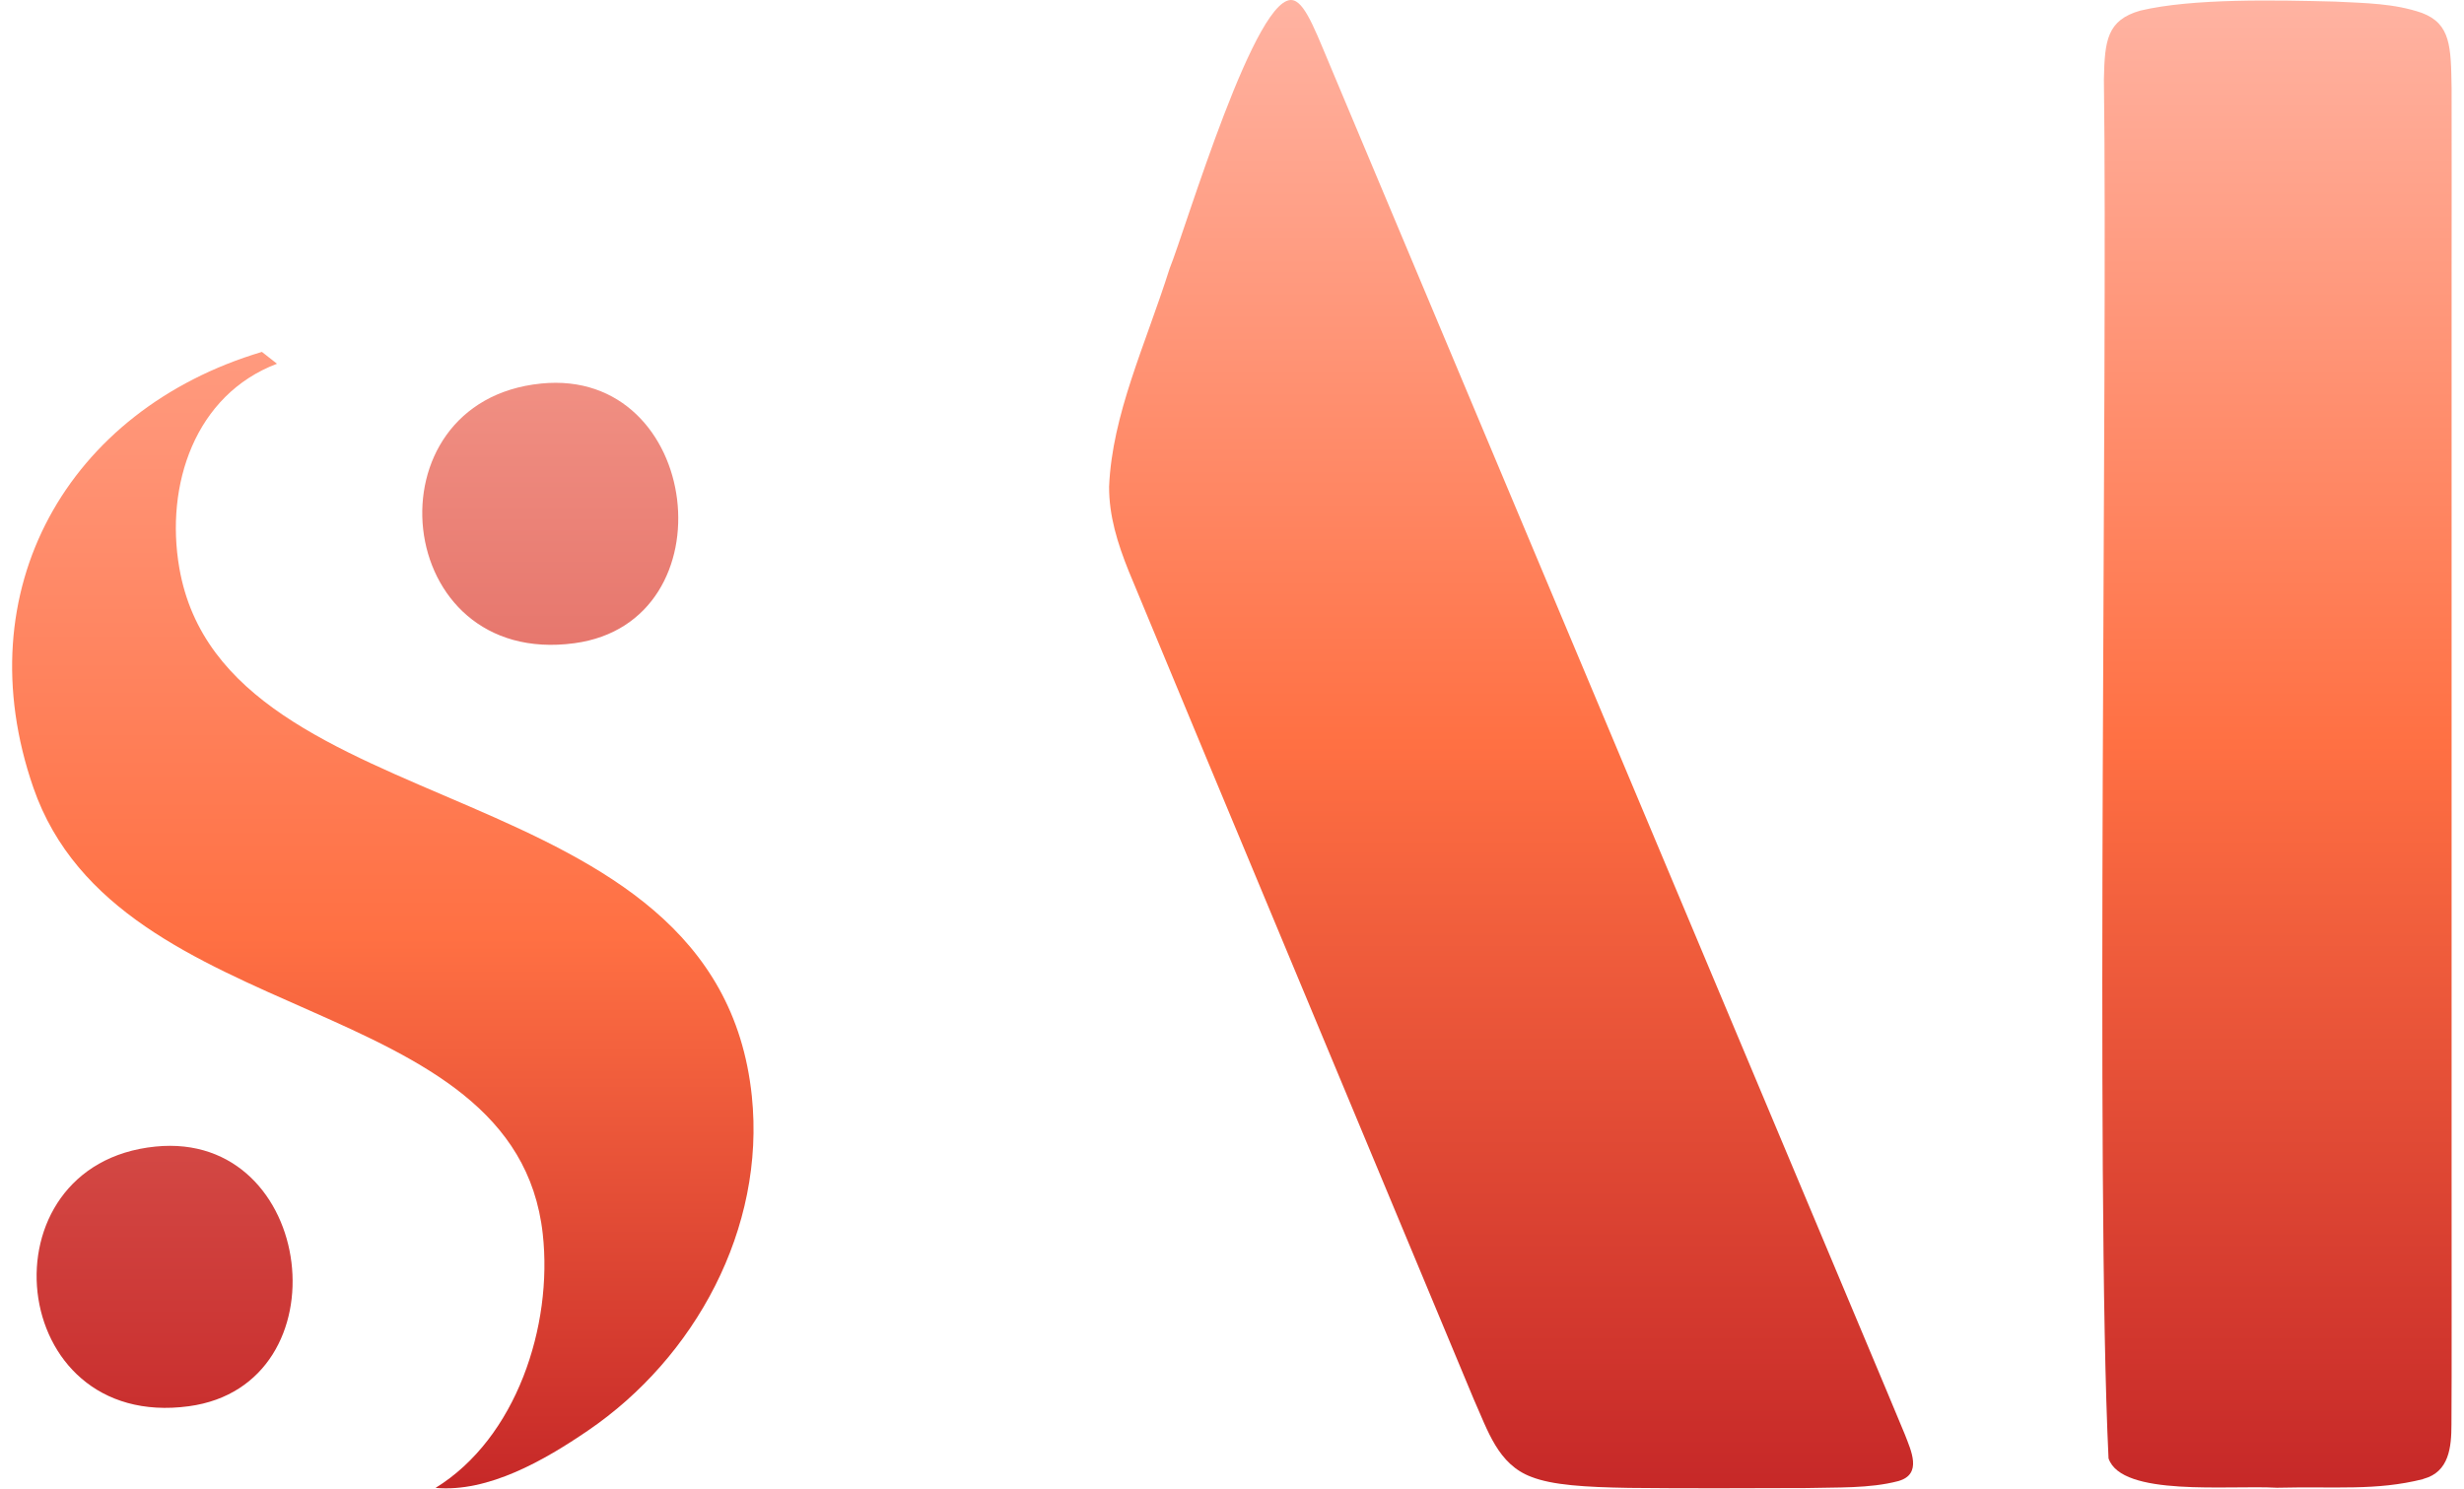
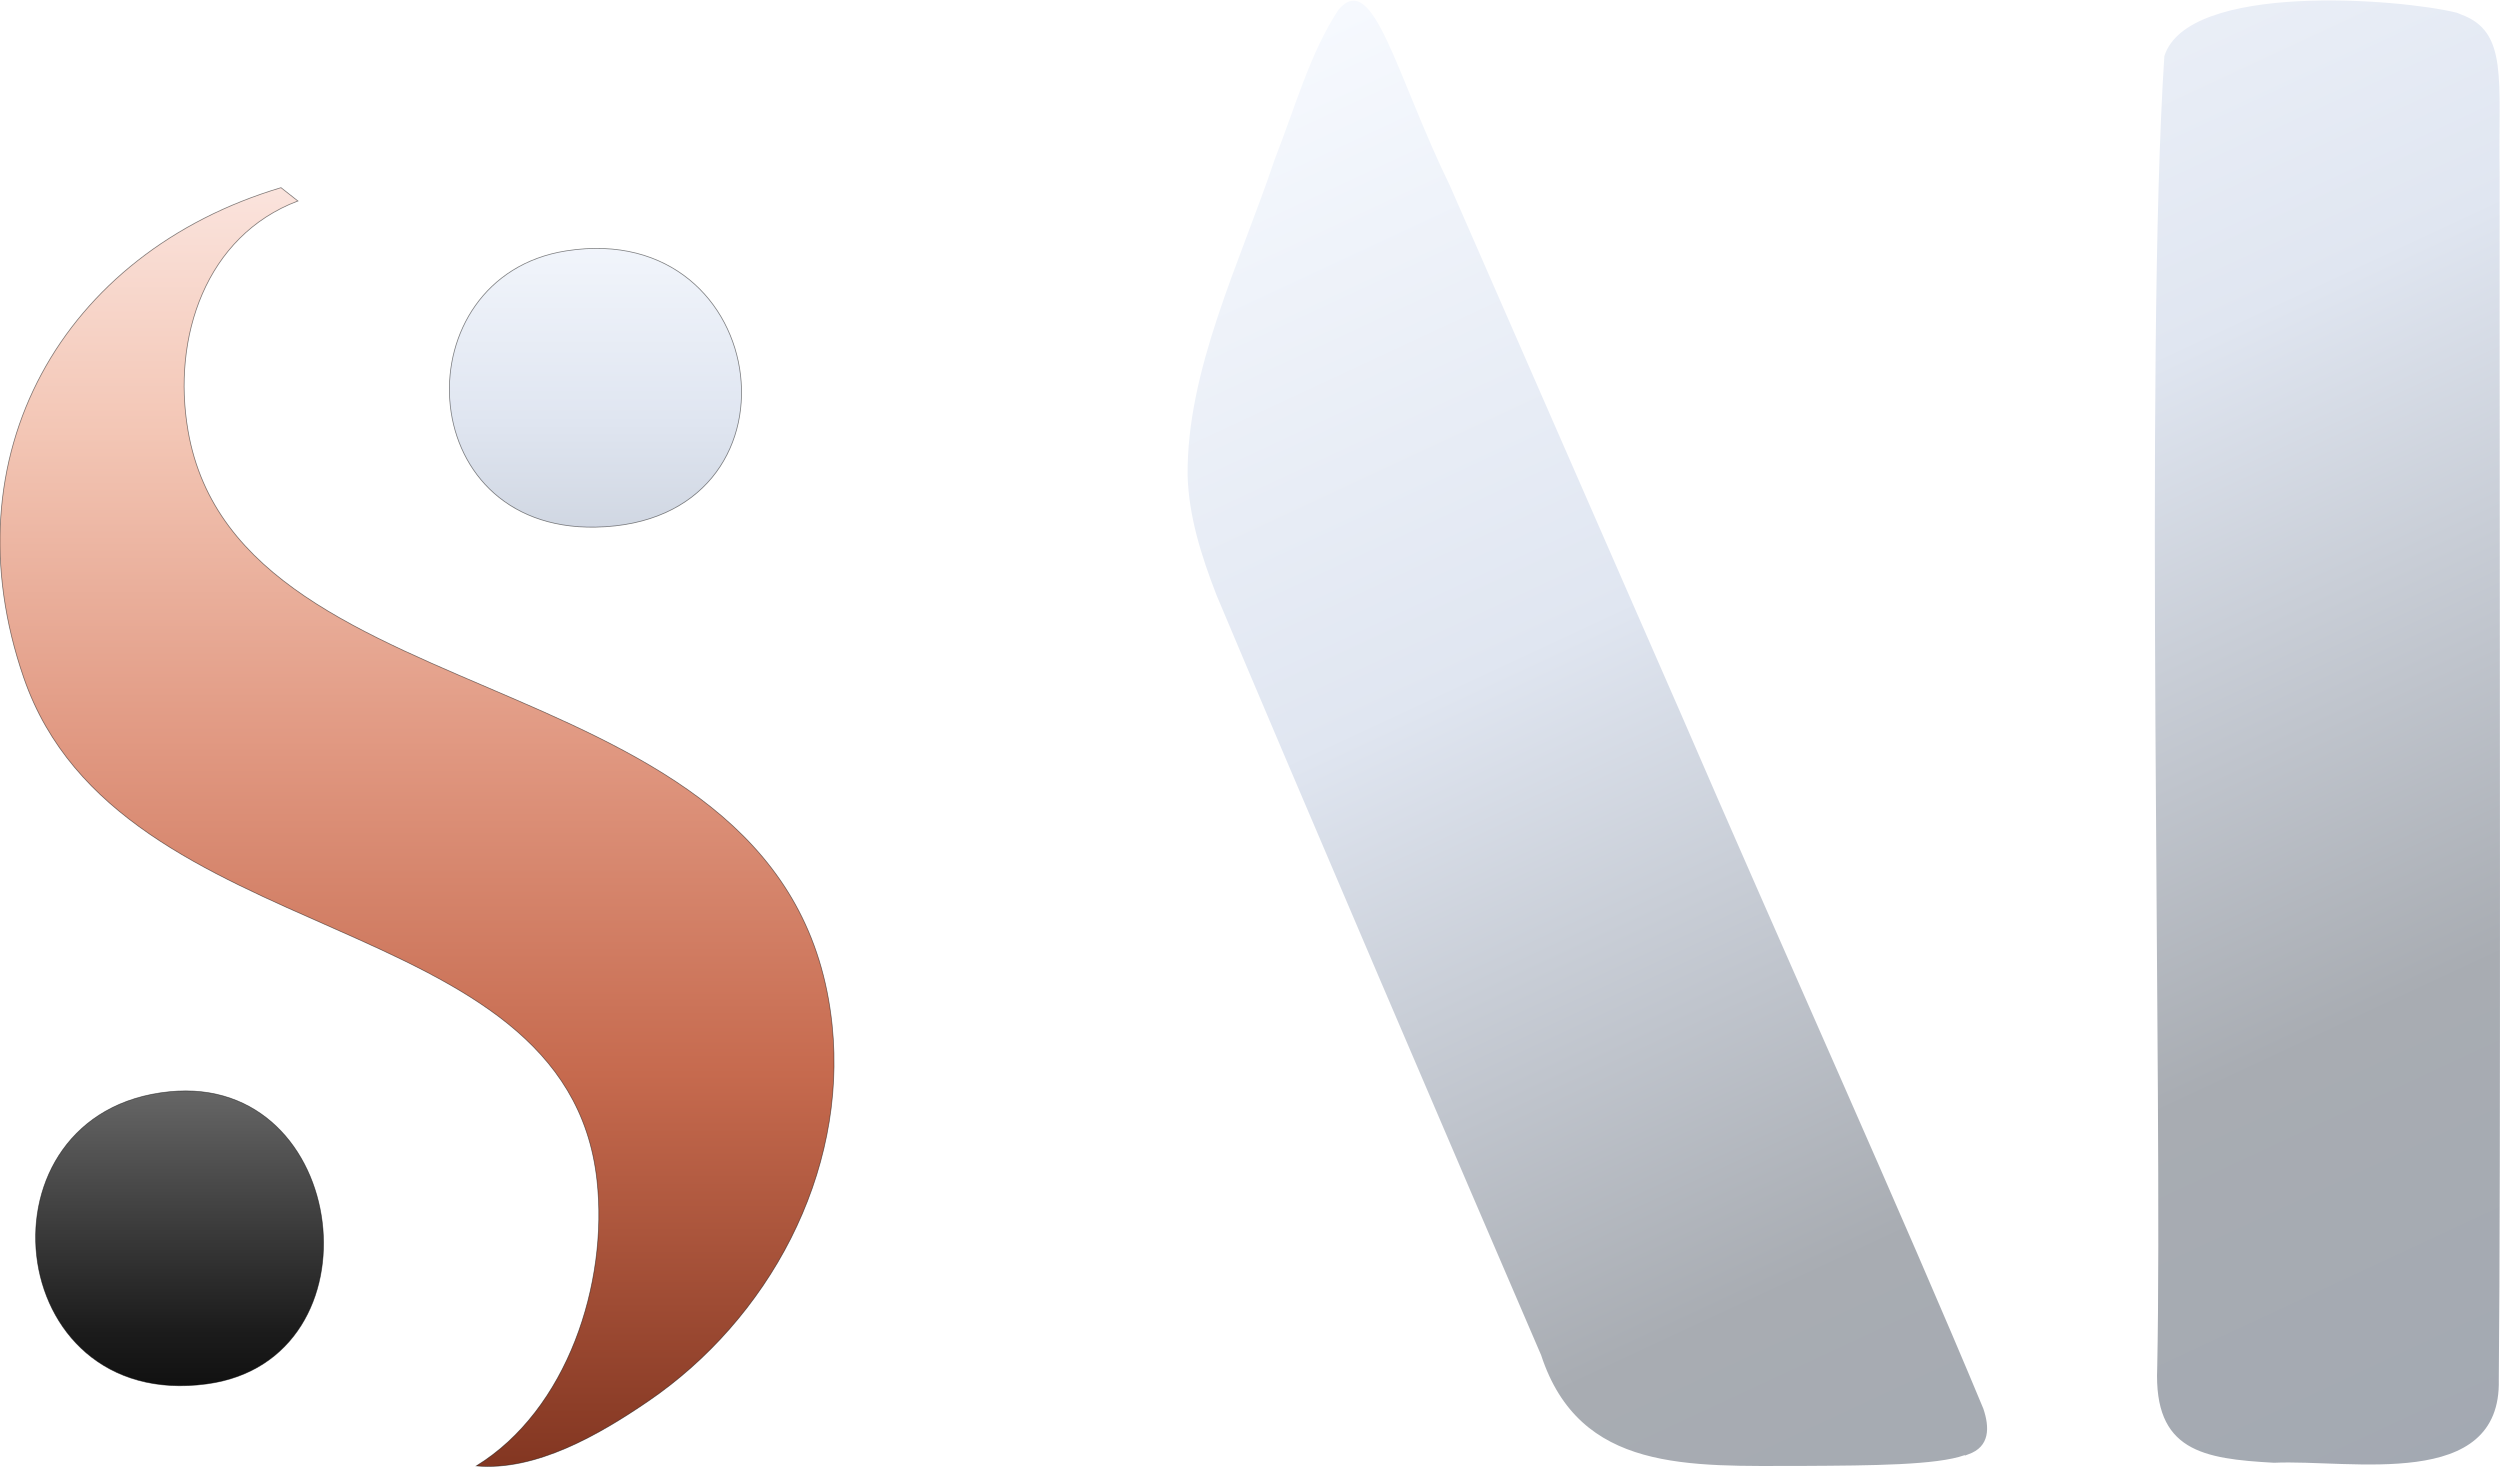
- <svg xmlns="http://www.w3.org/2000/svg" id="Layer_1" version="1.1" viewBox="0 0 324 195.73">
+ <svg xmlns="http://www.w3.org/2000/svg" id="Layer_1" version="1.1" viewBox="0 0 332.64 195.12">
  <defs>
    <style>
-       .st0 { fill: url(#linear-gradient2); }
-       .st1 { fill: url(#linear-gradient1); }
-       .st2 { fill: url(#linear-gradient4); }
-       .st3 { fill: url(#linear-gradient3); }
-       .st4 { fill: url(#linear-gradient); }
+       .st0 {
+         fill: url(#linear-gradient2);
+       }
+ 
+       .st0, .st1, .st2 {
+         stroke: #000;
+         stroke-miterlimit: 10;
+         stroke-opacity: .5;
+         stroke-width: .1px;
+       }
+ 
+       .st1 {
+         fill: url(#linear-gradient1);
+       }
+ 
+       .st2 {
+         fill: url(#linear-gradient3);
+       }
+ 
+       .st3 {
+         fill: url(#linear-gradient);
+       }
    </style>
-     <linearGradient id="linear-gradient" x1="250" y1="0" x2="250" y2="195.73" gradientUnits="userSpaceOnUse">
-       <stop offset="0" stop-color="#ffb3a2" />
-       <stop offset="0.5" stop-color="#ff7043" />
-       <stop offset="1" stop-color="#c62828" />
+     <linearGradient id="linear-gradient" x1="217.27" y1="-825.72" x2="319.36" y2="-1044.73" gradientTransform="translate(0 -842) scale(1 -1)" gradientUnits="userSpaceOnUse">
+       <stop offset="0" stop-color="#f6f9fe" />
+       <stop offset=".36" stop-color="#e0e6f1" />
+       <stop offset=".74" stop-color="#a8acb2" />
+       <stop offset=".99" stop-color="#a3a9b2" />
    </linearGradient>
-     <linearGradient id="linear-gradient1" x1="145.84" y1="0" x2="145.84" y2="195.73" gradientUnits="userSpaceOnUse">
-       <stop offset="0" stop-color="#ffb3a2" />
-       <stop offset="0.5" stop-color="#ff7043" />
-       <stop offset="1" stop-color="#c62828" />
+     <linearGradient id="linear-gradient1" x1="23.89" y1="145.15" x2="23.89" y2="184.39" gradientUnits="userSpaceOnUse">
+       <stop offset="0" stop-color="#666" />
+       <stop offset=".5" stop-color="#383838" />
+       <stop offset=".81" stop-color="#1c1c1c" />
+       <stop offset="1" stop-color="#111" />
    </linearGradient>
-     <linearGradient id="linear-gradient2" x1="50.34" y1="0" x2="50.34" y2="195.73" gradientUnits="userSpaceOnUse">
-       <stop offset="0" stop-color="#ffb3a2" />
-       <stop offset="0.63" stop-color="#ff7043" />
-       <stop offset="1" stop-color="#c62828" />
+     <linearGradient id="linear-gradient2" x1="-1571.22" y1="5.18" x2="-1571.22" y2="6.18" gradientTransform="translate(174429.38 -857.71) scale(110.98 170.15)" gradientUnits="userSpaceOnUse">
+       <stop offset="0" stop-color="#fbe5df" />
+       <stop offset=".2" stop-color="#f3c6b5" />
+       <stop offset=".45" stop-color="#e09780" />
+       <stop offset=".7" stop-color="#c66a4e" />
+       <stop offset="1" stop-color="#843722" />
    </linearGradient>
-     <linearGradient id="linear-gradient3" x1="84.36" y1="0" x2="84.36" y2="195.73" gradientUnits="userSpaceOnUse">
-       <stop offset="0" stop-color="#ffb3a2" />
-       <stop offset="1" stop-color="#c62828" />
-     </linearGradient>
-     <linearGradient id="linear-gradient4" x1="33.66" y1="0" x2="33.66" y2="195.73" gradientUnits="userSpaceOnUse">
-       <stop offset="0" stop-color="#ffb3a2" />
-       <stop offset="1" stop-color="#c62828" />
+     <linearGradient id="linear-gradient3" x1="79.24" y1="1790.65" x2="79.24" y2="1949.92" gradientTransform="translate(0 -1764)" gradientUnits="userSpaceOnUse">
+       <stop offset="0" stop-color="#f6f9fe" />
+       <stop offset=".18" stop-color="#e0e6f1" />
+       <stop offset=".48" stop-color="#aeb6c2" />
+       <stop offset=".75" stop-color="#cfd6e3" />
    </linearGradient>
  </defs>
+   <path class="st3" d="M327.41,1.91c6.4,2.28,4.97,8.8,5.18,21.04v20.56c0,36.14.16,112.28-.11,140.05.37,14.89-19.66,10.6-29.91,11.07-9.46-.53-16.01-1.54-15.54-12.61.74-35.77-1.69-134.43.95-174.55,3.12-9.86,31.18-7.68,38.9-5.78l.53.21h0ZM261.4,193.62c-3.7,1.32-12.21,1.38-21.51,1.43-15.22,0-29.7.9-34.83-14.73-9.72-22.52-33.3-77.58-43.18-101.1-2.06-5.3-3.7-10.54-3.86-15.9-.16-14.1,7.03-28.51,11.63-42.23,2.75-6.99,4.65-14.04,8.46-19.82,4.65-5.4,7.61,8.69,14.85,23.53,10.31,23.53,20.03,45.84,30.71,70.21,13.27,30.73,29.76,67.24,40.22,92.41.85,2.49.9,5.09-2.01,6.09l-.42.16h0l-.05-.05h-.01Z" />
  <g>
-     <path class="st4" d="M318.6,194.53c-6.17,1.55-11.49.94-19.2,1.13-6.39-.36-20.42,1.22-22.14-3.86-1.74-35.73-.09-142.83-.61-181.37.1-5.1.41-7.78,4.77-9.03,6.88-1.64,17.88-1.39,25.64-1.19,3.98.2,7.77.23,11.41,1.49,3.8,1.44,3.81,4.45,3.9,9.87.02,8.03,0,15.77,0,24v117.21c-.01,15.24.03,27.64-.02,34.53,0,3.02-.3,6.27-3.67,7.18l-.09.03h.01Z" />
-     <path class="st1" d="M249.59,194.79c-3.77.99-8.07.8-12.08.91-7.02.03-16.35.06-23.33-.02-5.82-.1-10.07-.37-12.82-1.45-4.39-1.64-5.72-6.09-7.55-10.16-9.86-23.71-34.75-83.24-45.38-108.93-1.49-3.71-2.61-7.31-2.59-11.14.4-9.51,4.74-18.53,7.96-28.69,2.11-5.2,11.48-36.88,16.33-35.25,1.68.55,3.08,4.64,5.37,10,17.44,41.53,43.69,104.02,61.51,146.48,6.02,14.37,10.87,25.84,13.45,32.07.84,2.18,2.33,5.25-.8,6.16l-.08.03h.01Z" />
-   </g>
-   <g>
-     <path class="st0" d="M36.42,47.84c-10.77,4.08-14.74,15.93-12.84,26.86,6,34.68,70.72,25.83,75.28,69.44,1.82,17.45-7.51,34.45-21.56,44.01-5.69,3.88-13.07,8.15-20.03,7.53,10.62-6.54,15.44-21.29,14.1-33.39-3.56-32.34-55.79-26.45-66.98-58.69-9.02-26.01,4.52-49.7,30.05-57.32l1.96,1.54h0v.02Z" />
-     <path class="st3" d="M71.16,50.44c21.14-2.12,25.06,31.35,4.39,34.15-24.11,3.28-27.51-31.84-4.39-34.15Z" />
-     <path class="st2" d="M20.45,150.79c21.14-2.12,25.06,31.35,4.39,34.15-24.11,3.28-27.51-31.84-4.39-34.15h0Z" />
+     <path class="st1" d="M22.53,145.26c24.06-2.42,28.53,35.69,5,38.88-27.44,3.73-31.31-36.25-5-38.88h0Z" />
+     <path class="st0" d="M39.64,26.74c-12.26,4.64-16.78,18.13-14.62,30.58,6.83,39.48,80.51,29.4,85.7,79.06,2.07,19.86-8.55,39.22-24.54,50.1-6.48,4.42-14.88,9.28-22.8,8.57,12.09-7.44,17.57-24.24,16.05-38.01-4.05-36.82-63.52-30.11-76.25-66.81C-7.09,60.61,8.32,33.65,37.39,24.97l2.23,1.76h0v.03h.03v-.02h0Z" />
+     <path class="st2" d="M75.33,33.38c27.75-4.37,32.82,36.21,3.92,36.76-24.7.47-25.74-33.32-3.92-36.76Z" />
  </g>
</svg>
